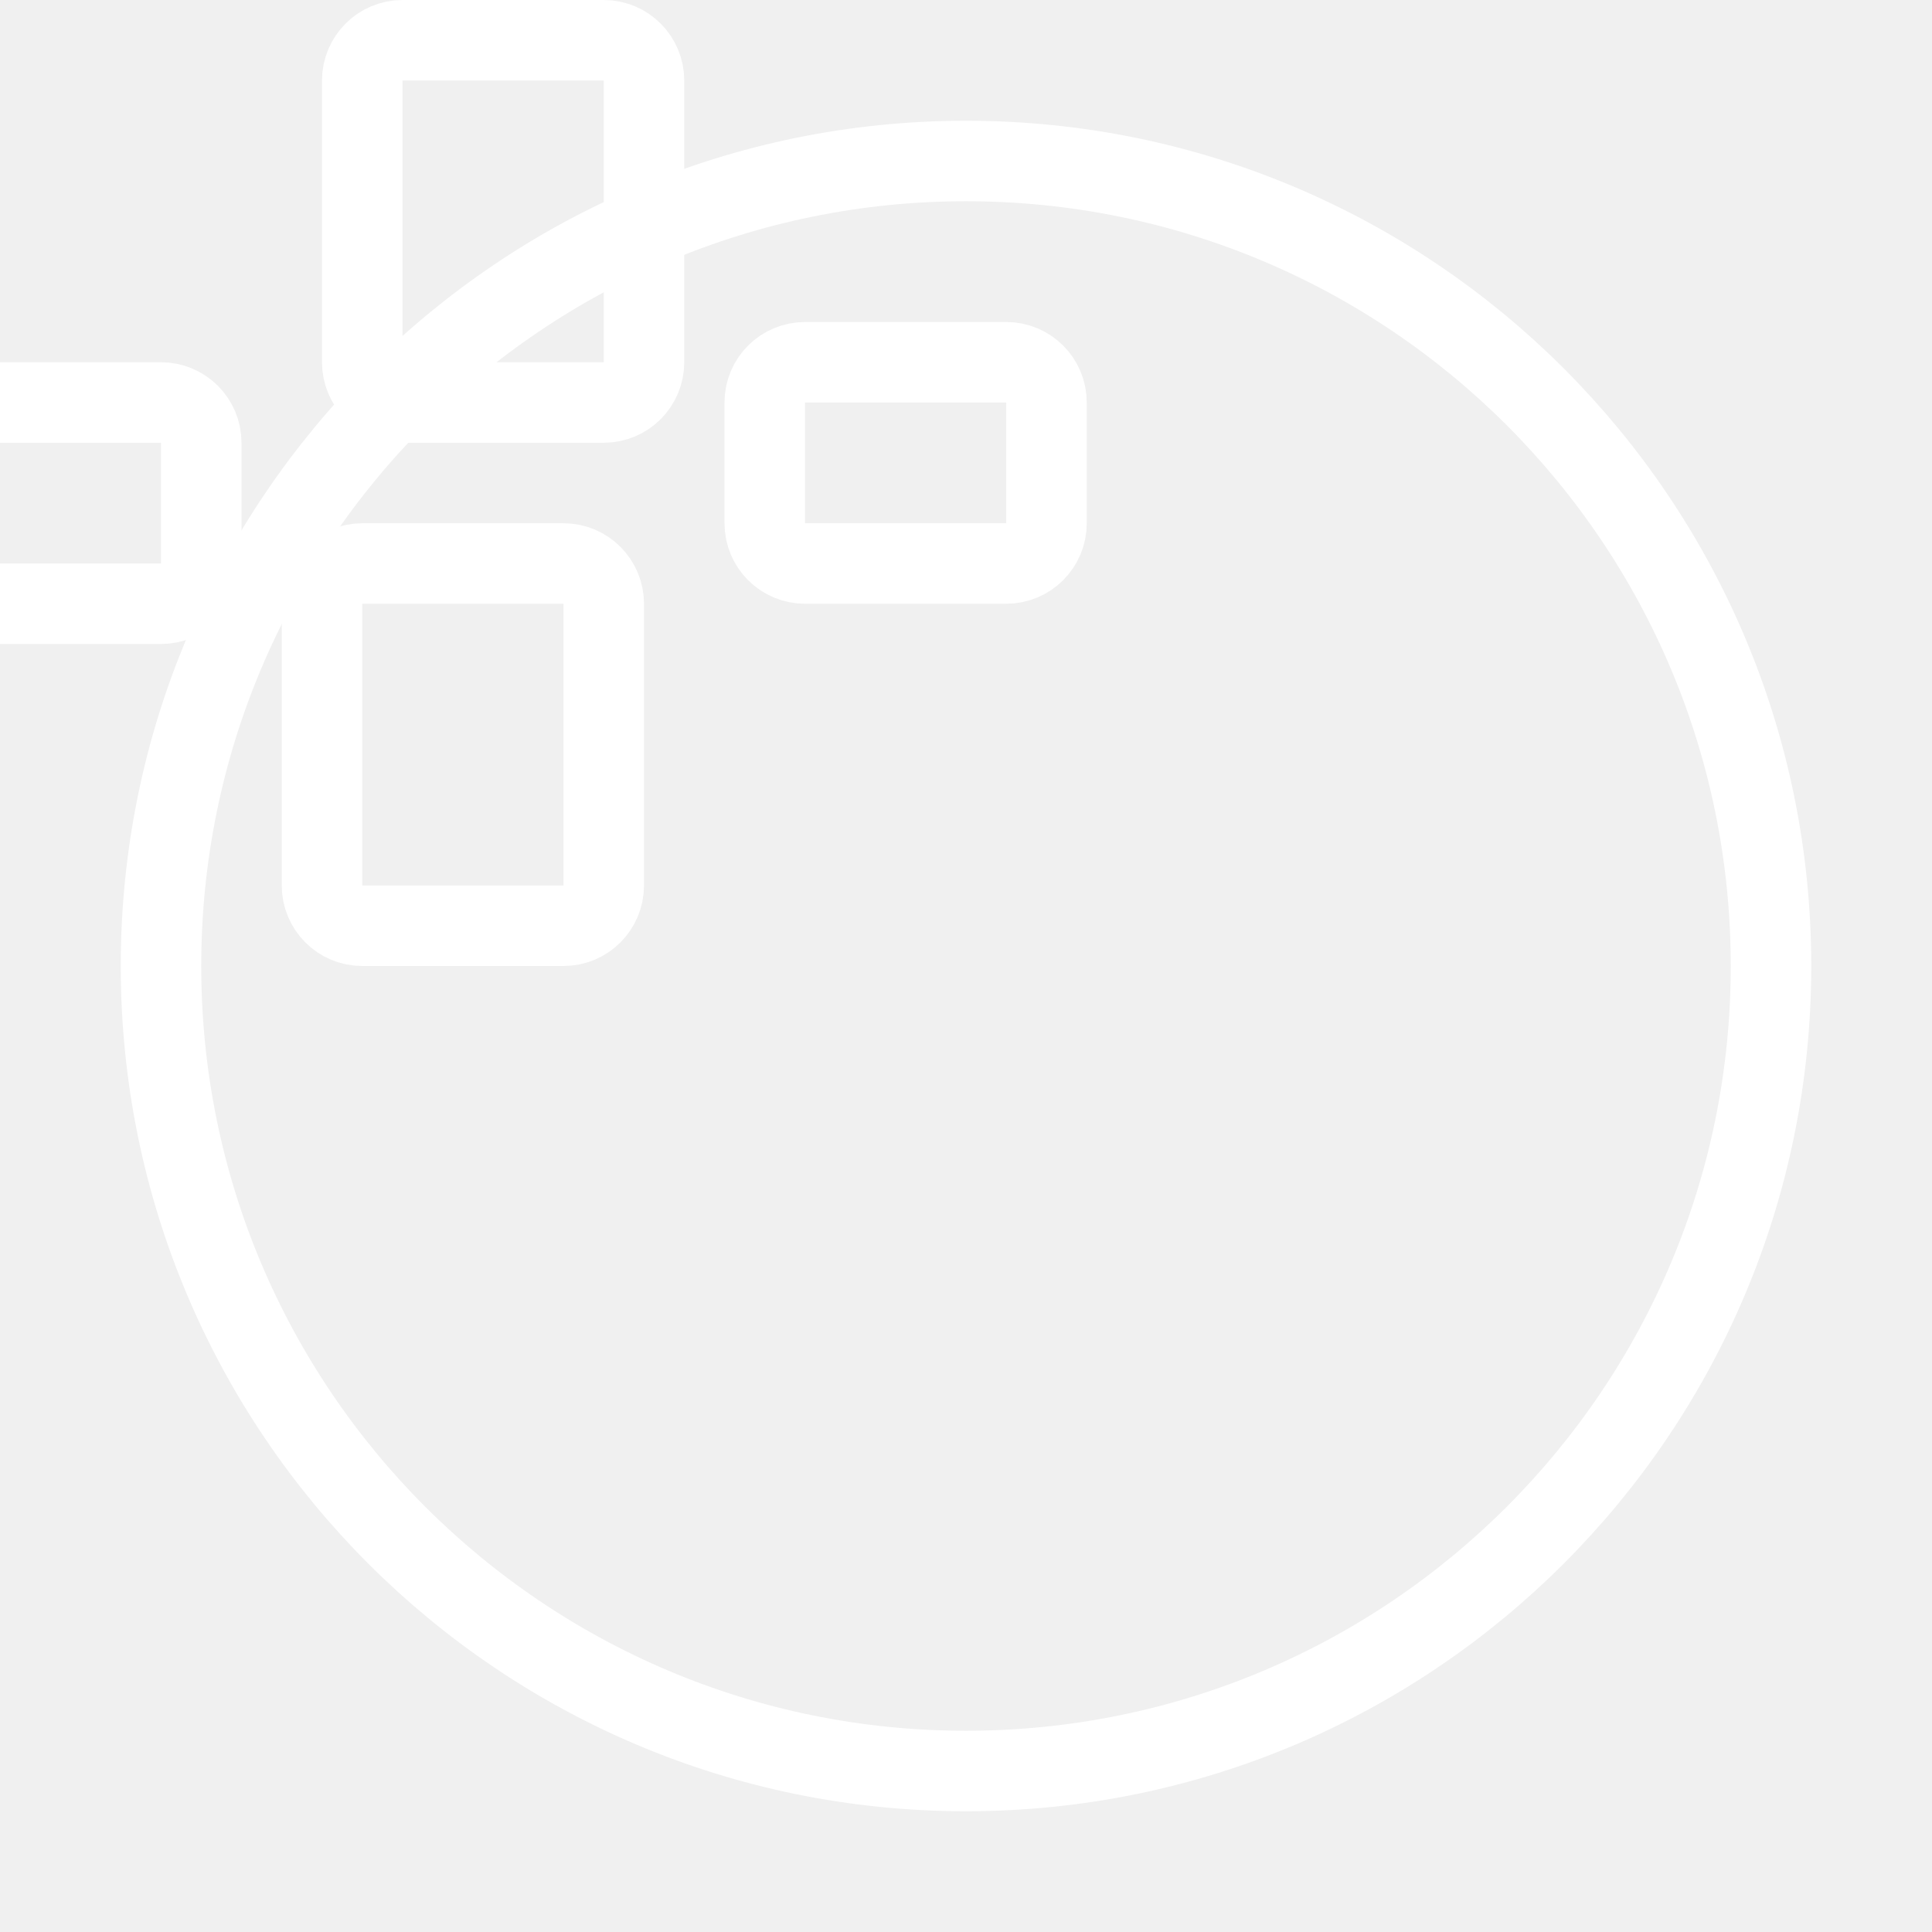
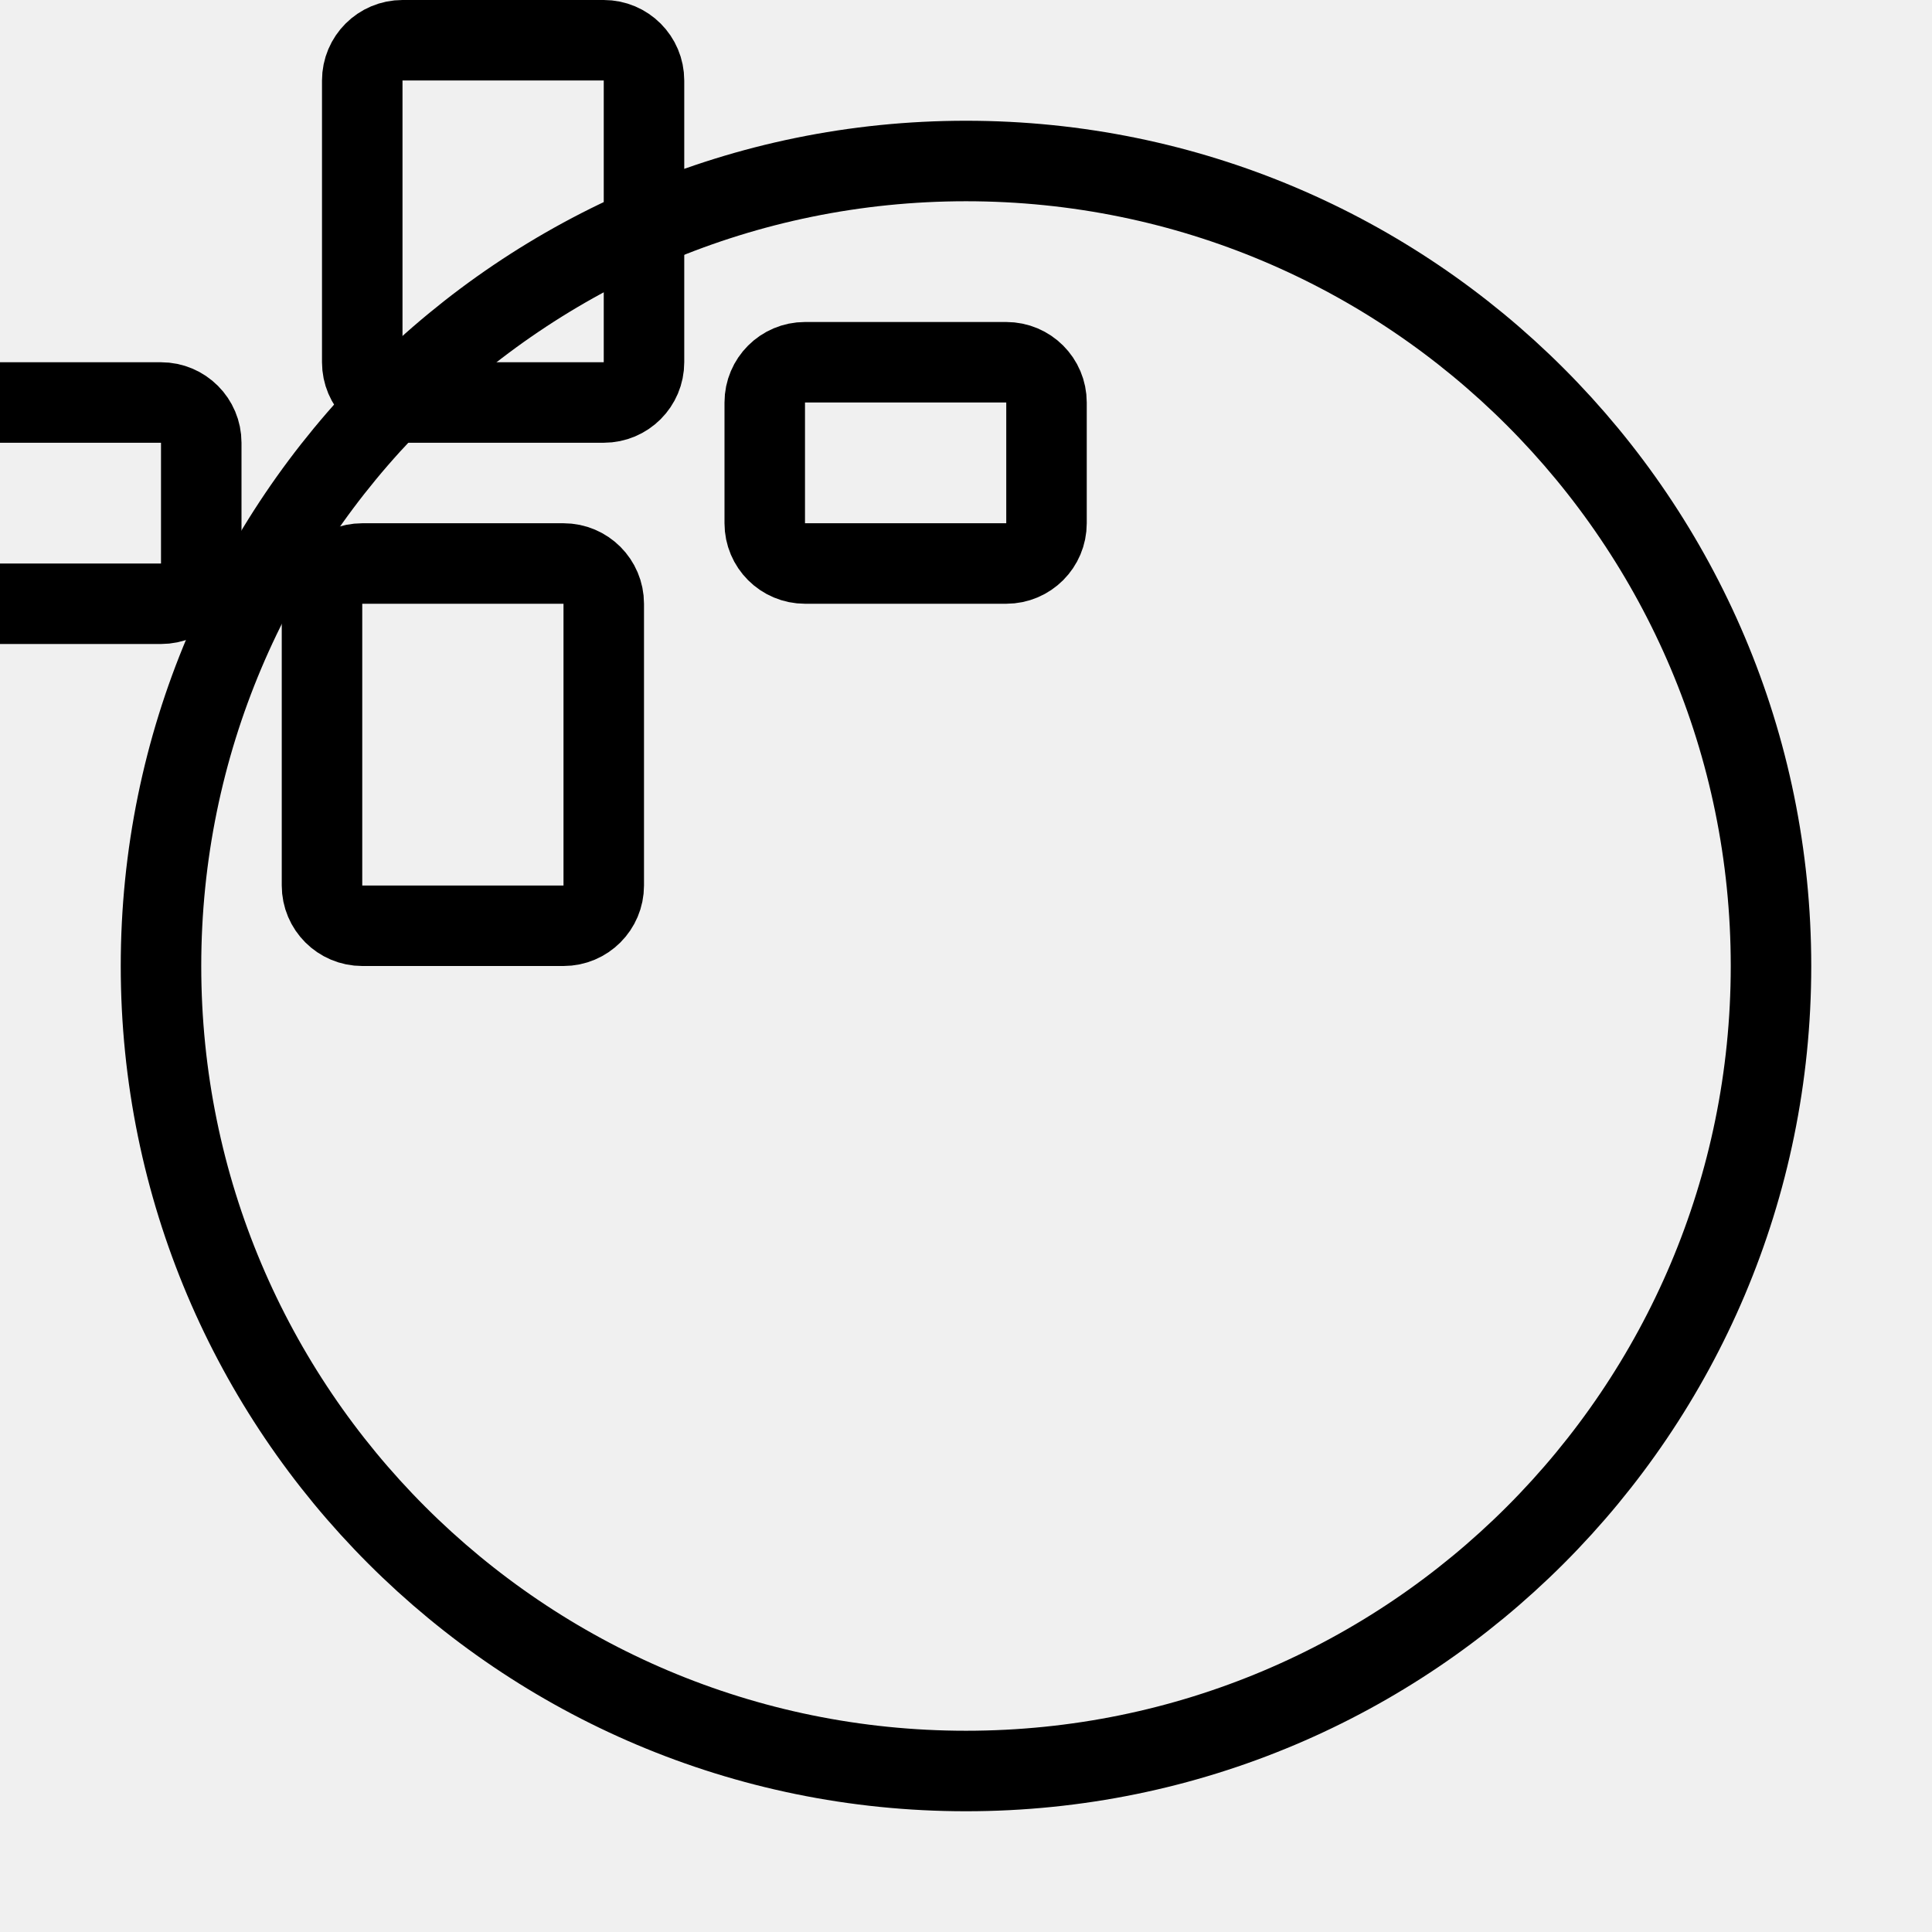
- <svg xmlns="http://www.w3.org/2000/svg" width="24" height="24" viewBox="0 0 24 24" fill="none" stroke="#fff" stroke-linecap="round" stroke-linejoin="round">
+ <svg xmlns="http://www.w3.org/2000/svg" width="24" height="24" viewBox="0 0 24 24" fill="none" stroke-linecap="round" stroke-linejoin="round">
+   <style>
+         * { stroke: black; }
+ 
+         @media (prefers-color-scheme: dark) {
+             * { stroke: white; }
+         }
+     </style>
  <circle stroke-width="1" cx="12" cy="12" r="10" />
  <g stroke-width="2" transform-origin="center" transform="scale(0.5)">
    <rect width="7" height="9" x="9" y="1" rx="1" />
    <rect width="7" height="5" x="19" y="9" rx="1" />
    <rect width="7" height="9" x="8" y="14" rx="1" />
    <rect width="7" height="5" x="-2" y="10" rx="1" />
  </g>
</svg>
